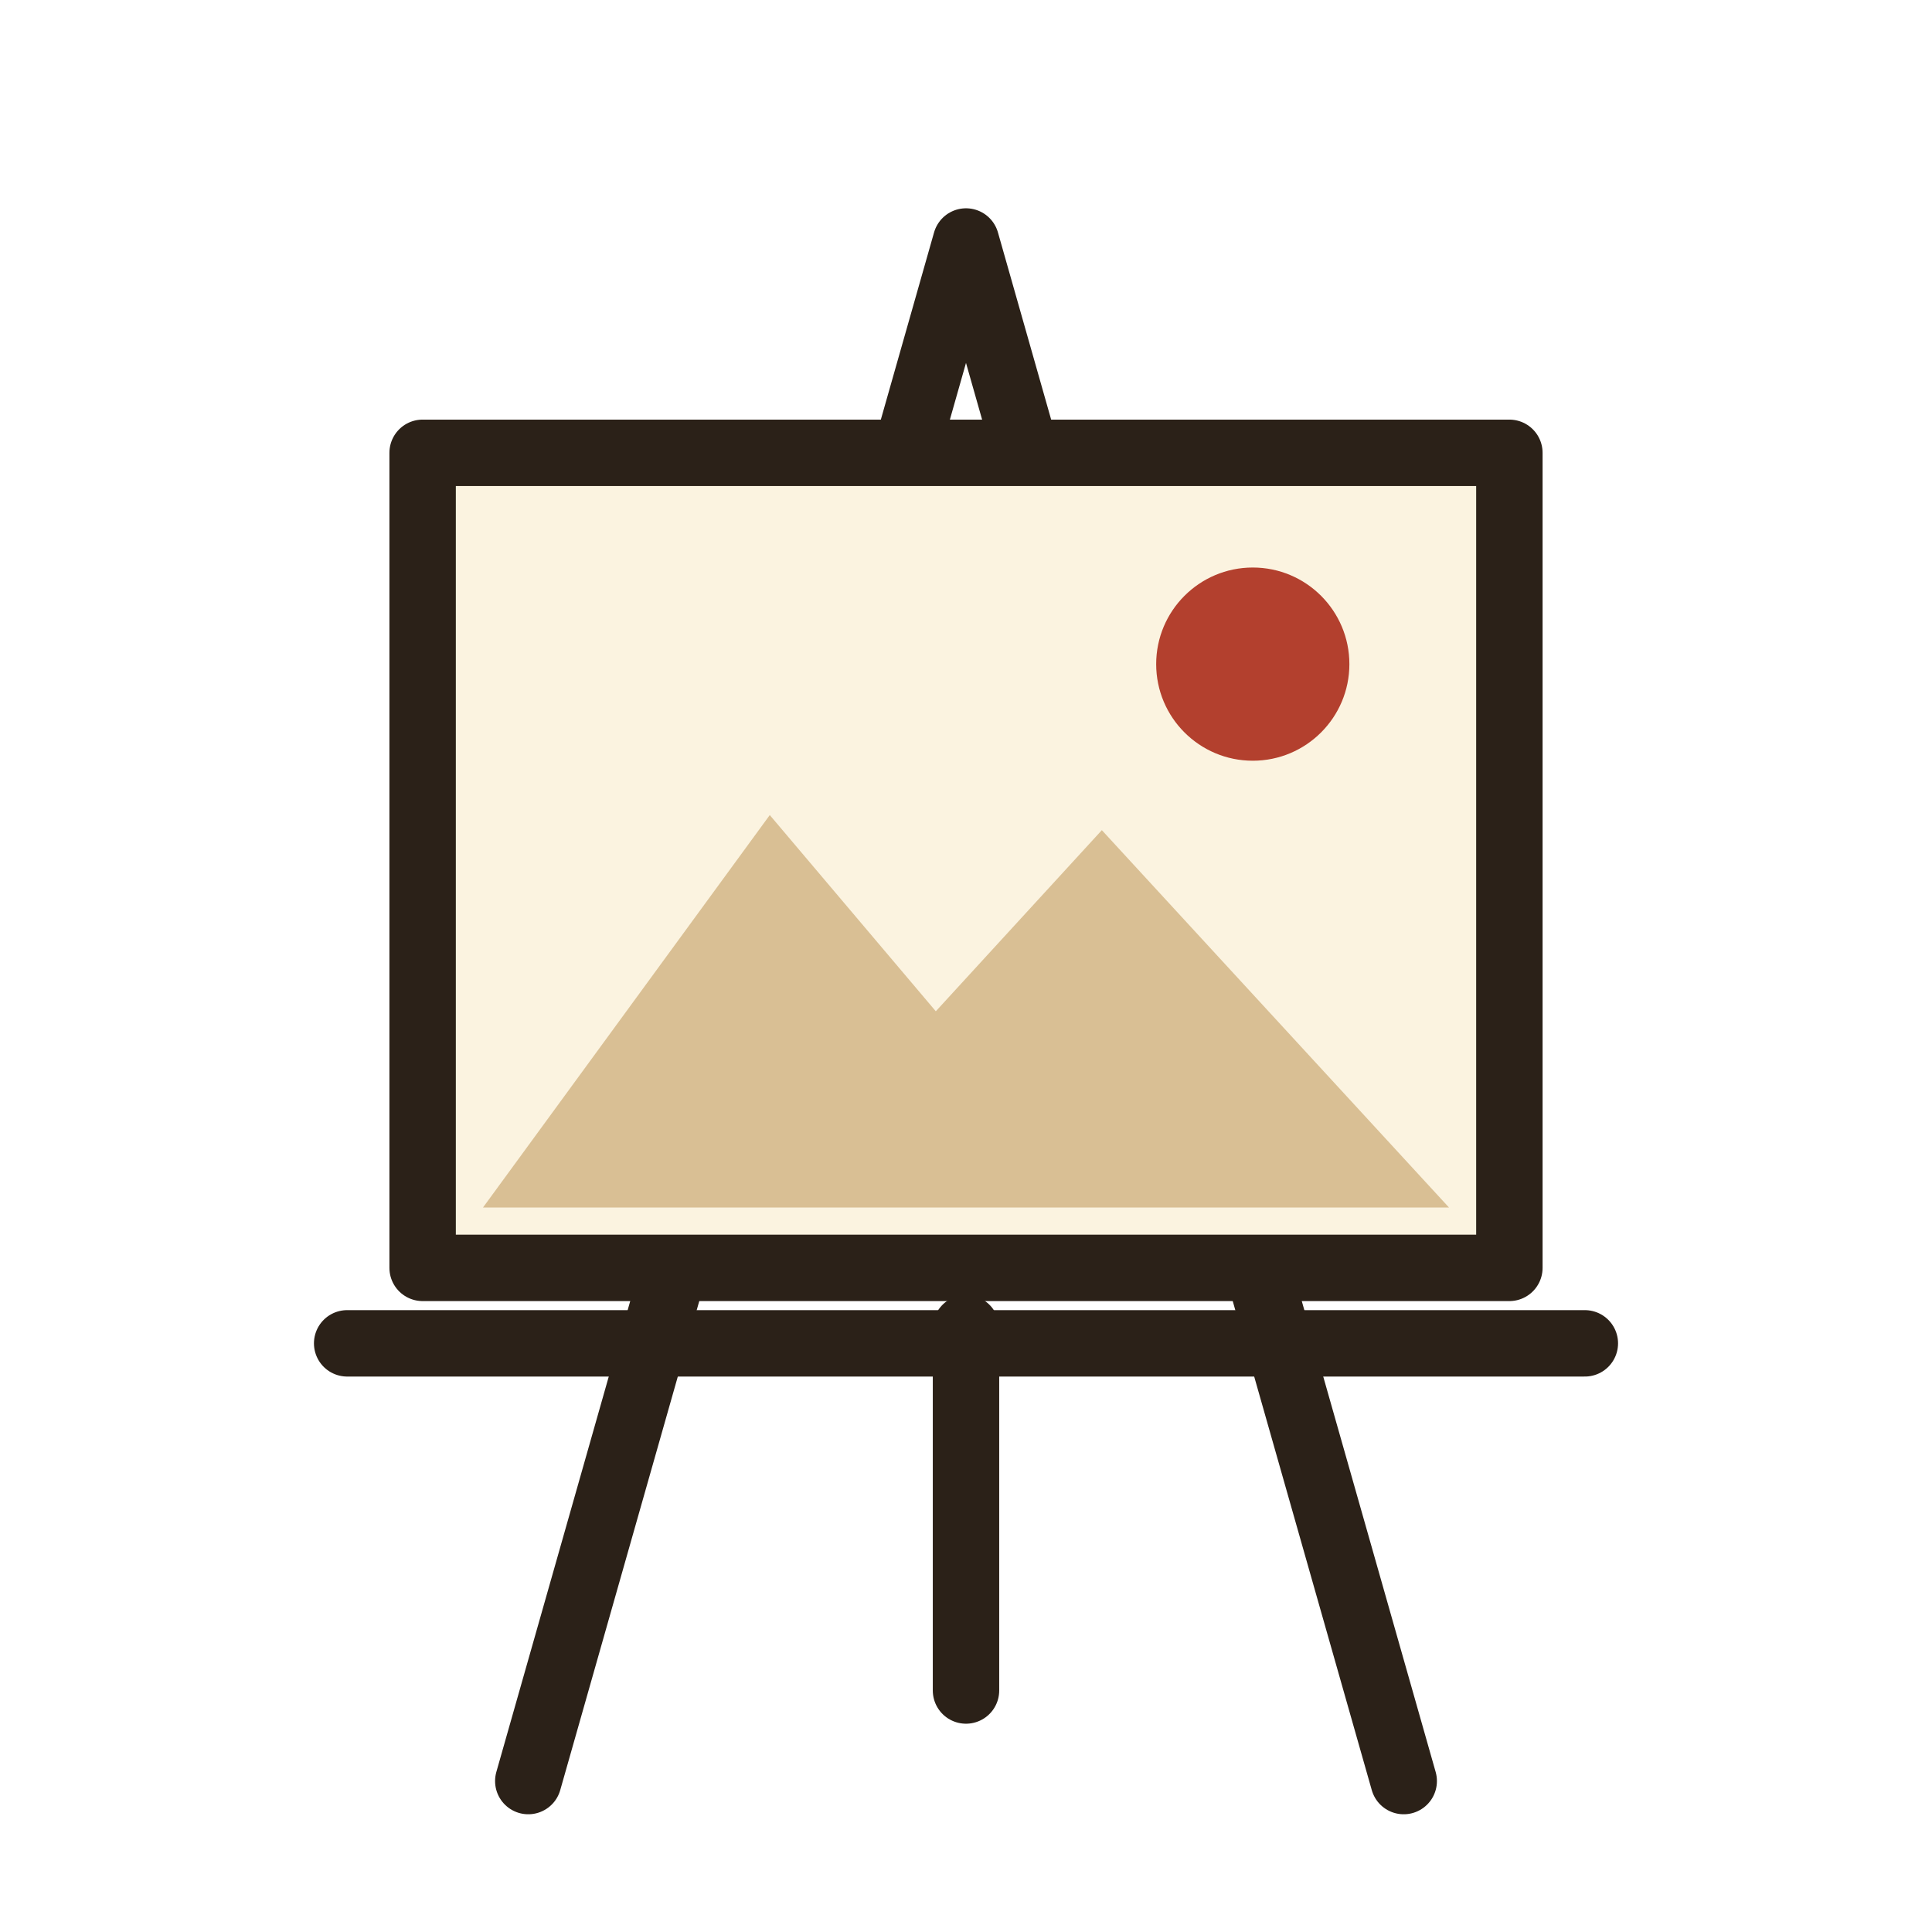
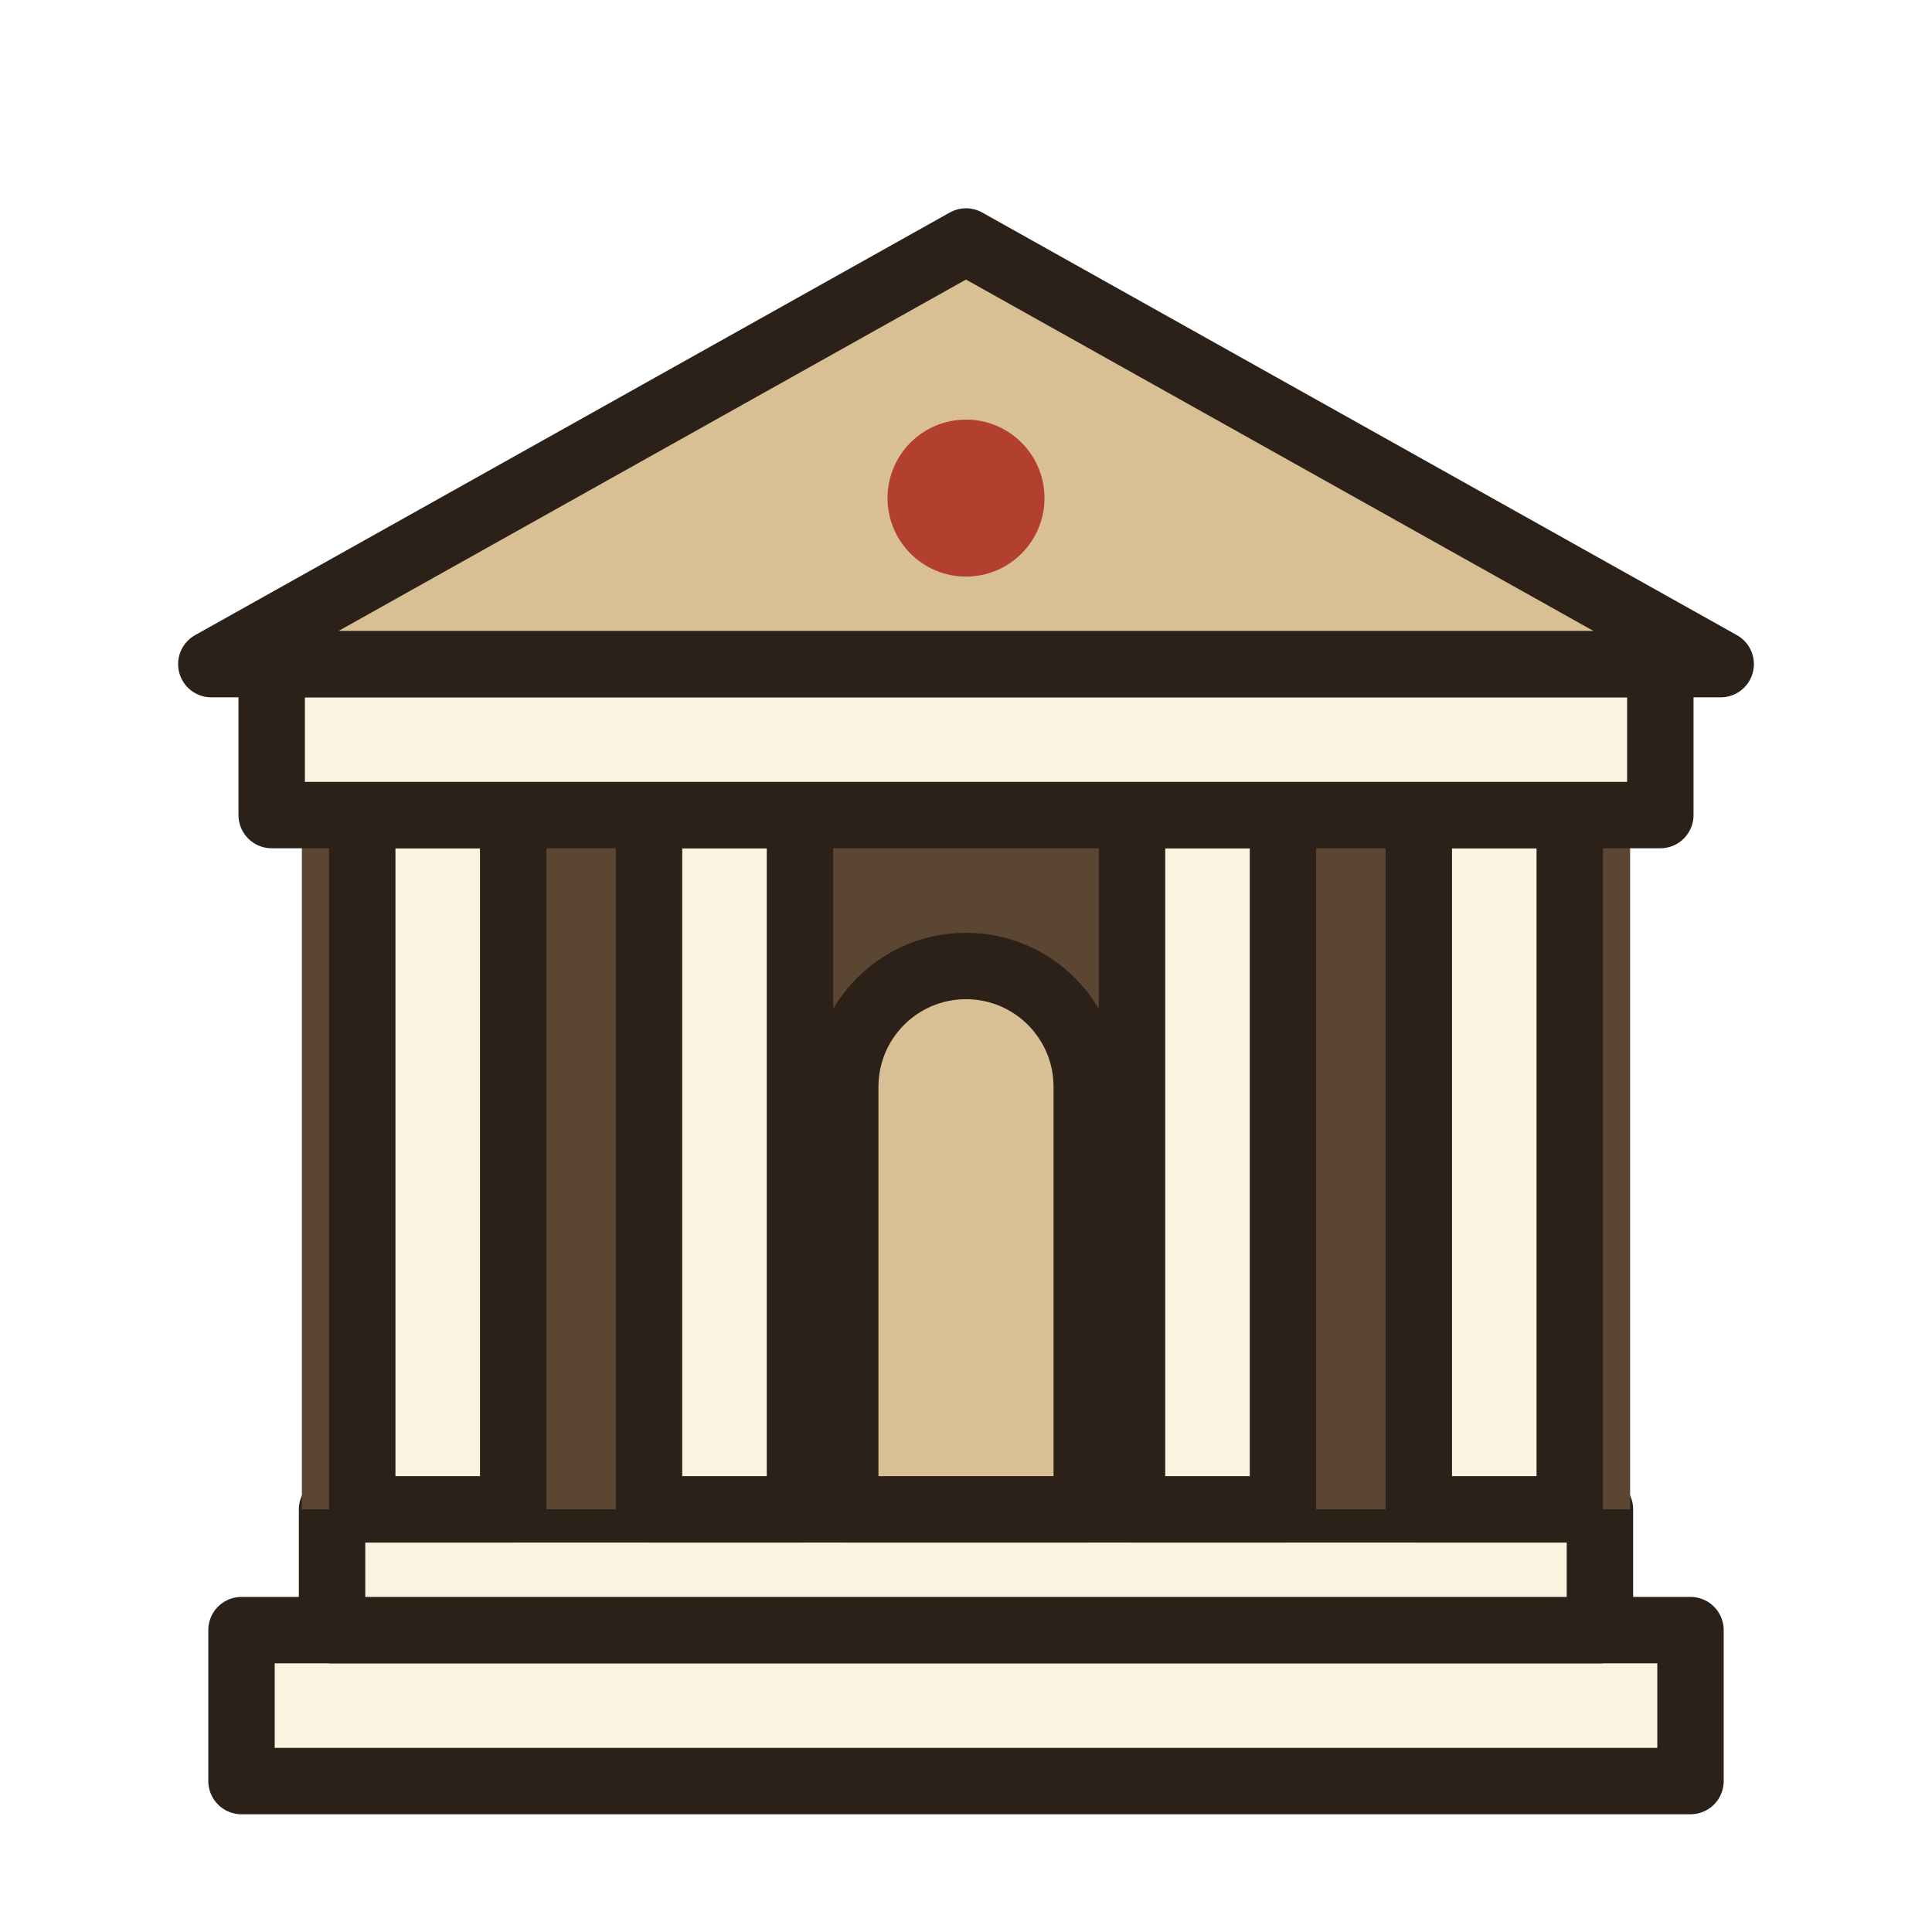
<svg xmlns="http://www.w3.org/2000/svg" viewBox="0 0 64 64">
  <style>
.ink{fill:none;stroke:#2b2118;stroke-width:2.2;stroke-linecap:round;stroke-linejoin:round}
.thin{stroke-width:1.2}
.paper{fill:#fbf3e0}
.tone{fill:#d9bf94}
.shade{fill:#5b4632}
.accent{fill:#b3402e}
.solid{fill:#2b2118;stroke:none}
</style>
-   <path class="ink" d="M32 8L17.5 59M32 8l14.5 51M32 44v12" />
-   <rect class="paper ink" x="14" y="15" width="36" height="27" />
-   <polygon class="tone" points="16,40 25.5,27 31,33.5 36.5,27.5 48,40" />
-   <circle class="accent" cx="41.5" cy="22" r="3.2" />
-   <path class="ink" d="M11.5 44.5h41" />
+   <rect class="paper ink" x="8" y="54" width="48" height="5" />
+   <rect class="paper ink" x="11" y="50" width="42" height="4" />
+   <rect class="shade" x="10" y="27" width="44" height="23" />
+   <rect class="paper ink" x="12" y="27" width="5" height="23" />
+   <rect class="paper ink" x="21.5" y="27" width="5" height="23" />
+   <rect class="paper ink" x="37.5" y="27" width="5" height="23" />
+   <rect class="paper ink" x="47" y="27" width="5" height="23" />
+   <path class="tone ink" d="M28 50V36a4 4 0 0 1 8 0v14Z" />
+   <rect class="paper ink" x="9" y="22" width="46" height="5" />
+   <polygon class="tone ink" points="7,22 32,8 57,22" />
+   <circle class="accent" cx="32" cy="16.5" r="2.6" />
</svg>
